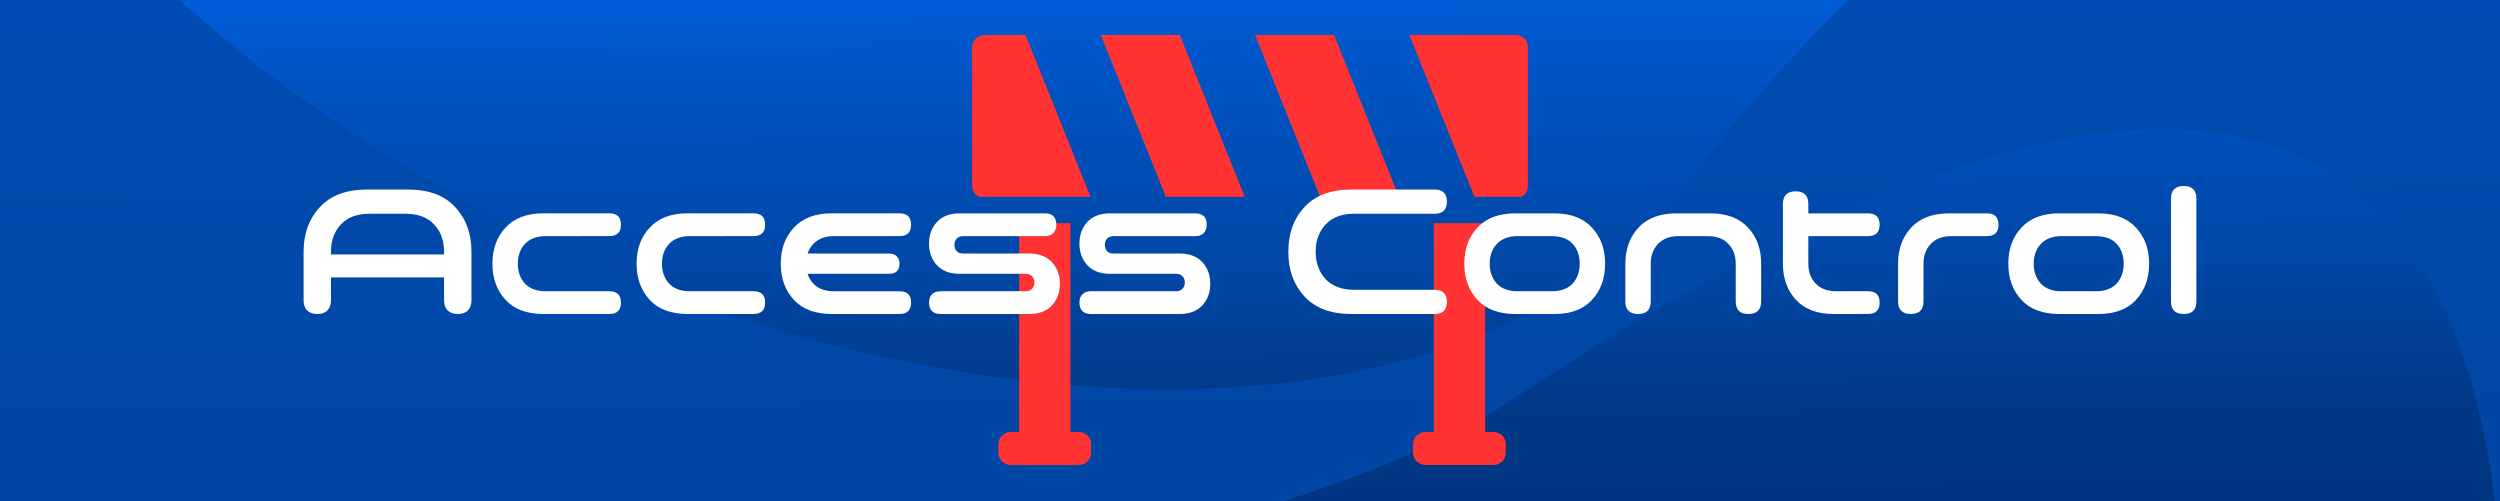
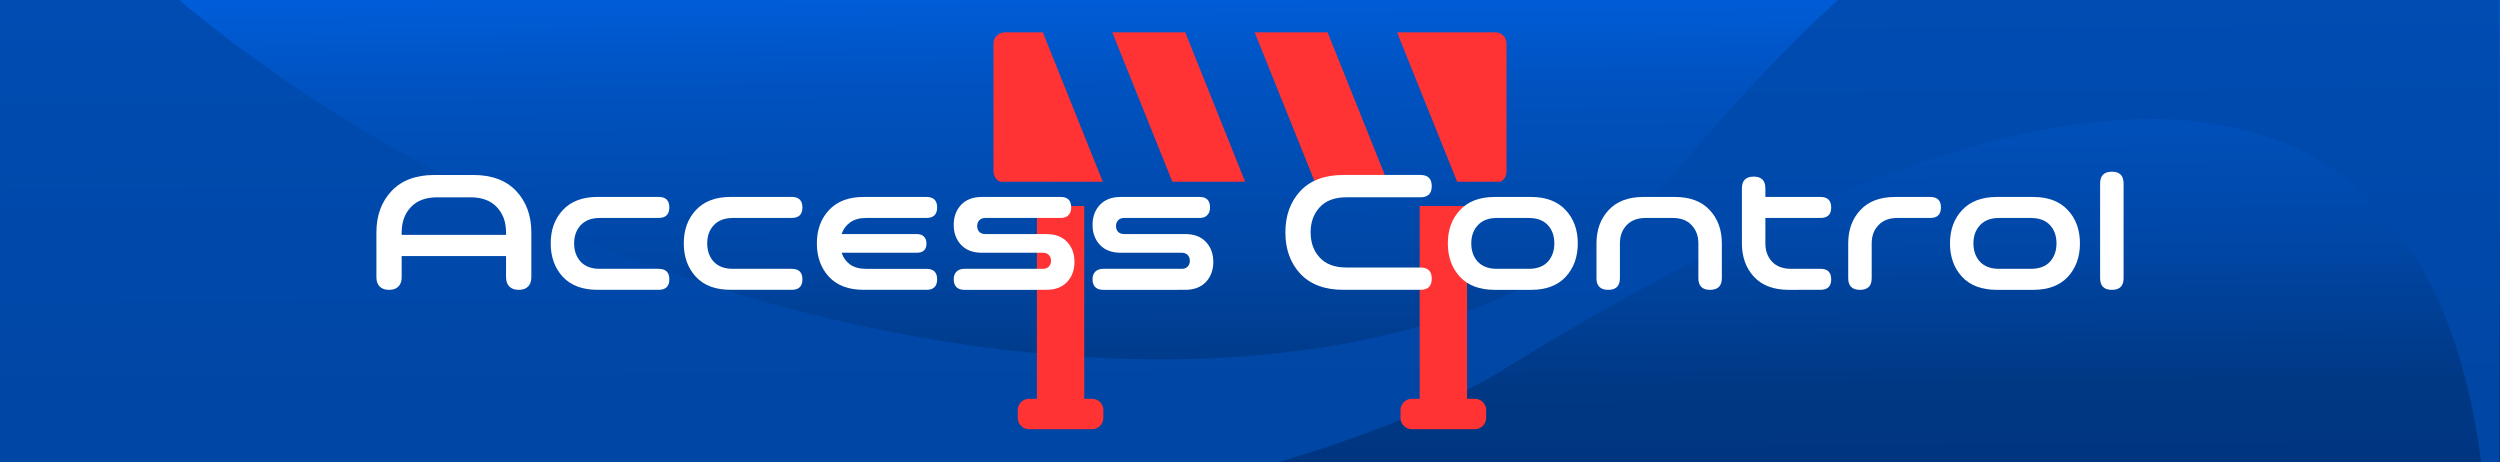
- <svg xmlns="http://www.w3.org/2000/svg" xmlns:xlink="http://www.w3.org/1999/xlink" id="svg8" version="1.1" viewBox="0 0 158.75 31.75" height="120" width="600">
+ <svg xmlns="http://www.w3.org/2000/svg" xmlns:xlink="http://www.w3.org/1999/xlink" id="svg8" version="1.1" viewBox="0 0 171.979 31.75" height="120" width="650">
  <defs id="defs2">
    <linearGradient xlink:href="#linearGradient7424" id="linearGradient5248-4" x1="115.618" y1="939.107" x2="116.929" y2="1052.362" gradientUnits="userSpaceOnUse" gradientTransform="matrix(2.474447,0,0,1.381813,-974.7354,-1287.935)" />
    <linearGradient gradientTransform="matrix(0.9996,0,0,-0.9996,-616.0945,-74.9999)" y2="-366.809" x2="765.627" y1="-74.489" x1="765.627" gradientUnits="userSpaceOnUse" id="linearGradient7424">
      <stop id="stop7414" style="stop-color:#006cf9;stop-opacity:1" offset="0" />
      <stop id="stop7416" style="stop-color:#0053c2;stop-opacity:1" offset="0.319" />
      <stop id="stop7418" style="stop-color:#0047a6;stop-opacity:1" offset="0.606" />
      <stop id="stop7420" style="stop-color:#003884;stop-opacity:1" offset="0.841" />
      <stop id="stop7422" style="stop-color:#003580;stop-opacity:1" offset="1" />
    </linearGradient>
  </defs>
  <g transform="translate(0,-265.25)" id="layer1">
    <flowRoot style="font-style:normal;font-weight:normal;line-height:0.01%;font-family:sans-serif;letter-spacing:0px;word-spacing:0px;fill:#000000;fill-opacity:0;stroke:none;stroke-width:1px;stroke-linecap:butt;stroke-linejoin:miter;stroke-opacity:1" id="flowRoot5326" xml:space="preserve" transform="matrix(0.2645833,0,0,0.2645833,-113.1514,308.1361)">
      <flowRegion id="flowRegion5328">
        <rect style="fill:#000000;fill-opacity:0" y="-107.484" x="-24.749" height="50.912" width="388.909" id="rect5330" />
      </flowRegion>
      <flowPara style="font-size:40px;line-height:1.25" id="flowPara5332"> </flowPara>
    </flowRoot>
-     <g id="g4147" transform="matrix(0.2766402,0,0,0.2645833,269.2602,254.5865)">
+     <g id="g4147" transform="matrix(0.298001,0,0,0.2645833,290.0933,254.5865)">
      <rect y="14.234" x="-974.735" height="151.999" width="581.494" id="rect4535-7" style="opacity:1;fill:url(#linearGradient5248-4);fill-opacity:1;stroke:none;stroke-width:3.258" />
      <g id="g3380" transform="matrix(2.613468,0,0,4.262918,-961.2788,-5.566562)">
        <path id="path1148-3" d="M -5.363,-1.311 C 29.322,31.502 115.768,43.541 143.064,21.442 170.36,-0.657 174.873,3.767 216.097,-1.311 V 50.902 C 212.232,53.525 230.24,-10.248 128.239,33.257 97.999,46.155 -5.363,50.902 -5.363,50.902 Z" style="opacity:0.833;fill:#0049ab;fill-opacity:1;fill-rule:evenodd;stroke:none;stroke-width:0.317px;stroke-linecap:butt;stroke-linejoin:miter;stroke-opacity:1" />
      </g>
    </g>
-     <g id="g14544" style="fill:#ff3333;fill-opacity:1" transform="matrix(0.03601227,0,0,0.03601227,61.36886,263.1207)">
+     <g id="g14544" style="fill:#ff3333;fill-opacity:1" transform="matrix(0.03601227,0,0,0.03601227,67.98345,263.1207)">
      <g id="g14479" style="fill:#ff3333;fill-opacity:1">
        <path d="M 198.5,820.9 H 183.4 V 452.6 H 92.9 V 820.9 H 77.8 c -11.8,0 -21.5,9.7 -21.5,21.5 v 15.1 c 0,11.8 9.7,21.5 21.5,21.5 h 120.6 c 11.8,0 21.5,-9.7 21.5,-21.5 v -15.1 c 0.1,-11.8 -9.6,-21.5 -21.4,-21.5 z" id="path14467" style="fill:#ff3333;fill-opacity:1" />
        <path d="M 929.7,820.9 H 914.6 V 452.6 H 824.1 V 820.9 H 809 c -11.8,0 -21.5,9.7 -21.5,21.5 v 15.1 c 0,11.8 9.7,21.5 21.5,21.5 h 120.6 c 11.8,0 21.5,-9.7 21.5,-21.5 v -15.1 c 0.1,-11.8 -9.6,-21.5 -21.4,-21.5 z" id="path14469" style="fill:#ff3333;fill-opacity:1" />
-         <polygon points="376.2,120.9 236.9,120.9 237,121.1 351.7,406.3 490.7,406.3 376.4,121.1 376.4,120.9 " id="polygon14471" style="fill:#ff3333;fill-opacity:1" />
-         <polygon points="762.7,406.3 648.3,121.1 648.3,120.9 508.9,120.9 623.7,406.3 " id="polygon14473" style="fill:#ff3333;fill-opacity:1" />
+         <polygon points="351.7,406.3 490.7,406.3 376.4,121.1 376.4,120.9 376.2,120.9 236.9,120.9 237,121.1 " id="polygon14471" style="fill:#ff3333;fill-opacity:1" />
+         <polygon points="508.9,120.9 623.7,406.3 762.7,406.3 648.3,121.1 648.3,120.9 " id="polygon14473" style="fill:#ff3333;fill-opacity:1" />
        <path d="M 104.3,120.9 H 31.9 c -11.8,0 -21.9,9.2 -21.9,21 v 244.9 c 0,8.5 5.3,16.3 12.4,19.5 h 196.4 z" id="path14475" style="fill:#ff3333;fill-opacity:1" />
        <path d="m 968.9,120.9 h -188 l 114.8,285.4 h 82.7 c 7.1,-3.2 11.6,-11 11.6,-19.5 V 141.9 c 0,-11.8 -9.3,-21 -21.1,-21 z" id="path14477" style="fill:#ff3333;fill-opacity:1" />
      </g>
    </g>
-     <g aria-label="Access Control" id="text1612" style="font-size:11.289px;line-height:1.25;font-family:SpaceColony-SemiBold;-inkscape-font-specification:SpaceColony-SemiBold;fill:#ffffff;stroke-width:0.265">
+     <g aria-label="Access Control" id="text1612" style="font-size:11.289px;line-height:1.25;font-family:SpaceColony-SemiBold;-inkscape-font-specification:SpaceColony-SemiBold;fill:#ffffff;stroke-width:0.265" transform="translate(6.614582,-1.5e-5)">
      <path d="m 28.197,284.32 v -1.456 h -7.18 v 1.456 q 0,0.418 -0.226,0.643 -0.226,0.226 -0.643,0.226 -0.418,0 -0.643,-0.226 -0.226,-0.226 -0.226,-0.643 v -3.082 q 0,-1.738 1.039,-2.845 1.039,-1.106 2.958,-1.106 h 2.664 q 1.919,0 2.958,1.106 1.039,1.106 1.039,2.845 v 3.082 q 0,0.418 -0.226,0.643 -0.226,0.226 -0.643,0.226 -0.418,0 -0.643,-0.226 -0.226,-0.226 -0.226,-0.643 z m -7.18,-3.082 v 0.169 h 7.18 v -0.169 q 0,-1.072 -0.632,-1.738 -0.632,-0.677 -1.818,-0.677 h -2.28 q -1.185,0 -1.818,0.677 -0.632,0.666 -0.632,1.738 z" id="path14829" />
      <path d="m 34.643,280.244 q -0.847,0 -1.31,0.497 -0.452,0.485 -0.452,1.253 0,0.768 0.452,1.264 0.463,0.485 1.31,0.485 h 4.053 q 0.734,0 0.734,0.722 0,0.722 -0.734,0.722 h -4.199 q -1.558,0 -2.393,-0.892 -0.835,-0.903 -0.835,-2.303 0,-1.4 0.835,-2.292 0.835,-0.903 2.393,-0.903 h 4.199 q 0.734,0 0.734,0.722 0,0.722 -0.734,0.722 z" id="path14831" />
      <path d="m 43.798,280.244 q -0.847,0 -1.31,0.497 -0.452,0.485 -0.452,1.253 0,0.768 0.452,1.264 0.463,0.485 1.31,0.485 h 4.053 q 0.734,0 0.734,0.722 0,0.722 -0.734,0.722 h -4.199 q -1.558,0 -2.393,-0.892 -0.835,-0.903 -0.835,-2.303 0,-1.4 0.835,-2.292 0.835,-0.903 2.393,-0.903 h 4.199 q 0.734,0 0.734,0.722 0,0.722 -0.734,0.722 z" id="path14833" />
      <path d="m 52.953,280.244 q -0.655,0 -1.084,0.305 -0.418,0.294 -0.587,0.802 h 5.17 q 0.316,0 0.485,0.169 0.181,0.169 0.181,0.474 0,0.643 -0.666,0.643 h -5.17 q 0.169,0.508 0.587,0.813 0.429,0.294 1.084,0.294 h 4.166 q 0.734,0 0.734,0.722 0,0.722 -0.734,0.722 h -4.312 q -1.558,0 -2.393,-0.892 -0.835,-0.903 -0.835,-2.303 0,-1.4 0.835,-2.292 0.835,-0.903 2.393,-0.903 h 4.312 q 0.734,0 0.734,0.722 0,0.722 -0.734,0.722 z" id="path14835" />
      <path d="m 59.727,285.189 q -0.35,0 -0.542,-0.181 -0.192,-0.192 -0.192,-0.542 0,-0.35 0.192,-0.531 0.192,-0.192 0.542,-0.192 h 5.407 q 0.26,0 0.406,-0.158 0.147,-0.158 0.147,-0.395 0,-0.248 -0.147,-0.395 -0.147,-0.158 -0.406,-0.158 h -4.199 q -0.926,0 -1.434,-0.542 -0.508,-0.542 -0.508,-1.377 0,-0.835 0.508,-1.377 0.508,-0.542 1.434,-0.542 h 5.419 q 0.722,0 0.722,0.722 0,0.339 -0.192,0.531 -0.181,0.192 -0.531,0.192 h -5.193 q -0.26,0 -0.406,0.158 -0.147,0.158 -0.147,0.395 0,0.248 0.147,0.406 0.147,0.147 0.406,0.147 h 4.199 q 0.926,0 1.434,0.542 0.508,0.542 0.508,1.377 0,0.835 -0.508,1.377 -0.508,0.542 -1.434,0.542 z" id="path14837" />
      <path d="m 69.277,285.189 q -0.35,0 -0.542,-0.181 -0.192,-0.192 -0.192,-0.542 0,-0.35 0.192,-0.531 0.192,-0.192 0.542,-0.192 h 5.407 q 0.26,0 0.406,-0.158 0.147,-0.158 0.147,-0.395 0,-0.248 -0.147,-0.395 -0.147,-0.158 -0.406,-0.158 h -4.199 q -0.926,0 -1.434,-0.542 -0.508,-0.542 -0.508,-1.377 0,-0.835 0.508,-1.377 0.508,-0.542 1.434,-0.542 h 5.419 q 0.722,0 0.722,0.722 0,0.339 -0.192,0.531 -0.181,0.192 -0.531,0.192 h -5.193 q -0.26,0 -0.406,0.158 -0.147,0.158 -0.147,0.395 0,0.248 0.147,0.406 0.147,0.147 0.406,0.147 h 4.199 q 0.926,0 1.434,0.542 0.508,0.542 0.508,1.377 0,0.835 -0.508,1.377 -0.508,0.542 -1.434,0.542 z" id="path14839" />
      <path d="m 85.996,278.822 q -1.185,0 -1.818,0.677 -0.632,0.677 -0.632,1.738 0,1.061 0.632,1.738 0.632,0.677 1.818,0.677 h 5.103 q 0.779,0 0.779,0.768 0,0.768 -0.779,0.768 h -5.294 q -1.93,0 -2.969,-1.106 -1.027,-1.106 -1.027,-2.845 0,-1.738 1.027,-2.845 1.039,-1.106 2.969,-1.106 h 5.294 q 0.779,0 0.779,0.768 0,0.768 -0.779,0.768 z" id="path14841" />
      <path d="m 98.707,278.799 q 1.547,0 2.382,0.903 0.835,0.892 0.835,2.292 0,1.4 -0.835,2.303 -0.835,0.892 -2.382,0.892 h -2.495 q -1.558,0 -2.393,-0.892 -0.835,-0.903 -0.835,-2.303 0,-1.4 0.835,-2.292 0.835,-0.903 2.393,-0.903 z m -0.158,1.445 h -2.19 q -0.847,0 -1.31,0.497 -0.452,0.485 -0.452,1.253 0,0.768 0.452,1.264 0.463,0.485 1.31,0.485 h 2.19 q 0.858,0 1.31,-0.485 0.452,-0.497 0.452,-1.264 0,-0.779 -0.452,-1.264 -0.452,-0.485 -1.31,-0.485 z" id="path14843" />
      <path d="m 103.211,284.387 v -2.393 q 0,-1.4 0.835,-2.292 0.835,-0.903 2.393,-0.903 h 2.167 q 1.558,0 2.393,0.903 0.835,0.892 0.835,2.292 v 2.393 q 0,0.802 -0.813,0.802 -0.802,0 -0.802,-0.802 v -2.393 q 0,-0.768 -0.463,-1.253 -0.452,-0.497 -1.31,-0.497 h -1.851 q -0.847,0 -1.31,0.497 -0.463,0.485 -0.463,1.253 v 2.393 q 0,0.802 -0.802,0.802 -0.813,0 -0.813,-0.802 z" id="path14845" />
      <path d="m 116.442,285.189 q -1.558,0 -2.393,-0.892 -0.835,-0.903 -0.835,-2.303 v -3.782 q 0,-0.813 0.813,-0.813 0.802,0 0.802,0.813 v 0.587 h 3.793 q 0.734,0 0.734,0.722 0,0.722 -0.734,0.722 h -3.793 v 1.75 q 0,0.768 0.463,1.264 0.463,0.485 1.31,0.485 h 2.021 q 0.734,0 0.734,0.722 0,0.722 -0.734,0.722 z" id="path14847" />
      <path d="m 123.915,280.244 q -0.847,0 -1.31,0.497 -0.463,0.485 -0.463,1.253 v 2.393 q 0,0.802 -0.802,0.802 -0.813,0 -0.813,-0.802 v -2.393 q 0,-1.4 0.835,-2.292 0.835,-0.903 2.393,-0.903 h 2.416 q 0.734,0 0.734,0.722 0,0.722 -0.734,0.722 z" id="path14849" />
      <path d="m 133.251,278.799 q 1.547,0 2.382,0.903 0.835,0.892 0.835,2.292 0,1.4 -0.835,2.303 -0.835,0.892 -2.382,0.892 h -2.495 q -1.558,0 -2.393,-0.892 -0.835,-0.903 -0.835,-2.303 0,-1.4 0.835,-2.292 0.835,-0.903 2.393,-0.903 z m -0.158,1.445 h -2.19 q -0.847,0 -1.31,0.497 -0.452,0.485 -0.452,1.253 0,0.768 0.452,1.264 0.463,0.485 1.31,0.485 h 2.19 q 0.858,0 1.31,-0.485 0.452,-0.497 0.452,-1.264 0,-0.779 -0.452,-1.264 -0.452,-0.485 -1.31,-0.485 z" id="path14851" />
      <path d="m 139.471,277.874 v 6.514 q 0,0.802 -0.802,0.802 -0.813,0 -0.813,-0.802 v -6.514 q 0,-0.813 0.813,-0.813 0.802,0 0.802,0.813 z" id="path14853" />
    </g>
    <text xml:space="preserve" style="font-size:11.289px;line-height:1.25;font-family:SpaceColony-SemiBold;-inkscape-font-specification:SpaceColony-SemiBold;fill:#000000;stroke-width:0.265" x="-27.49" y="357.415" id="text1612-3">
      <tspan id="tspan1610-6" style="font-size:11.289px;fill:#000000;stroke-width:0.265" x="-27.49" y="357.415">Access Control</tspan>
    </text>
  </g>
</svg>
